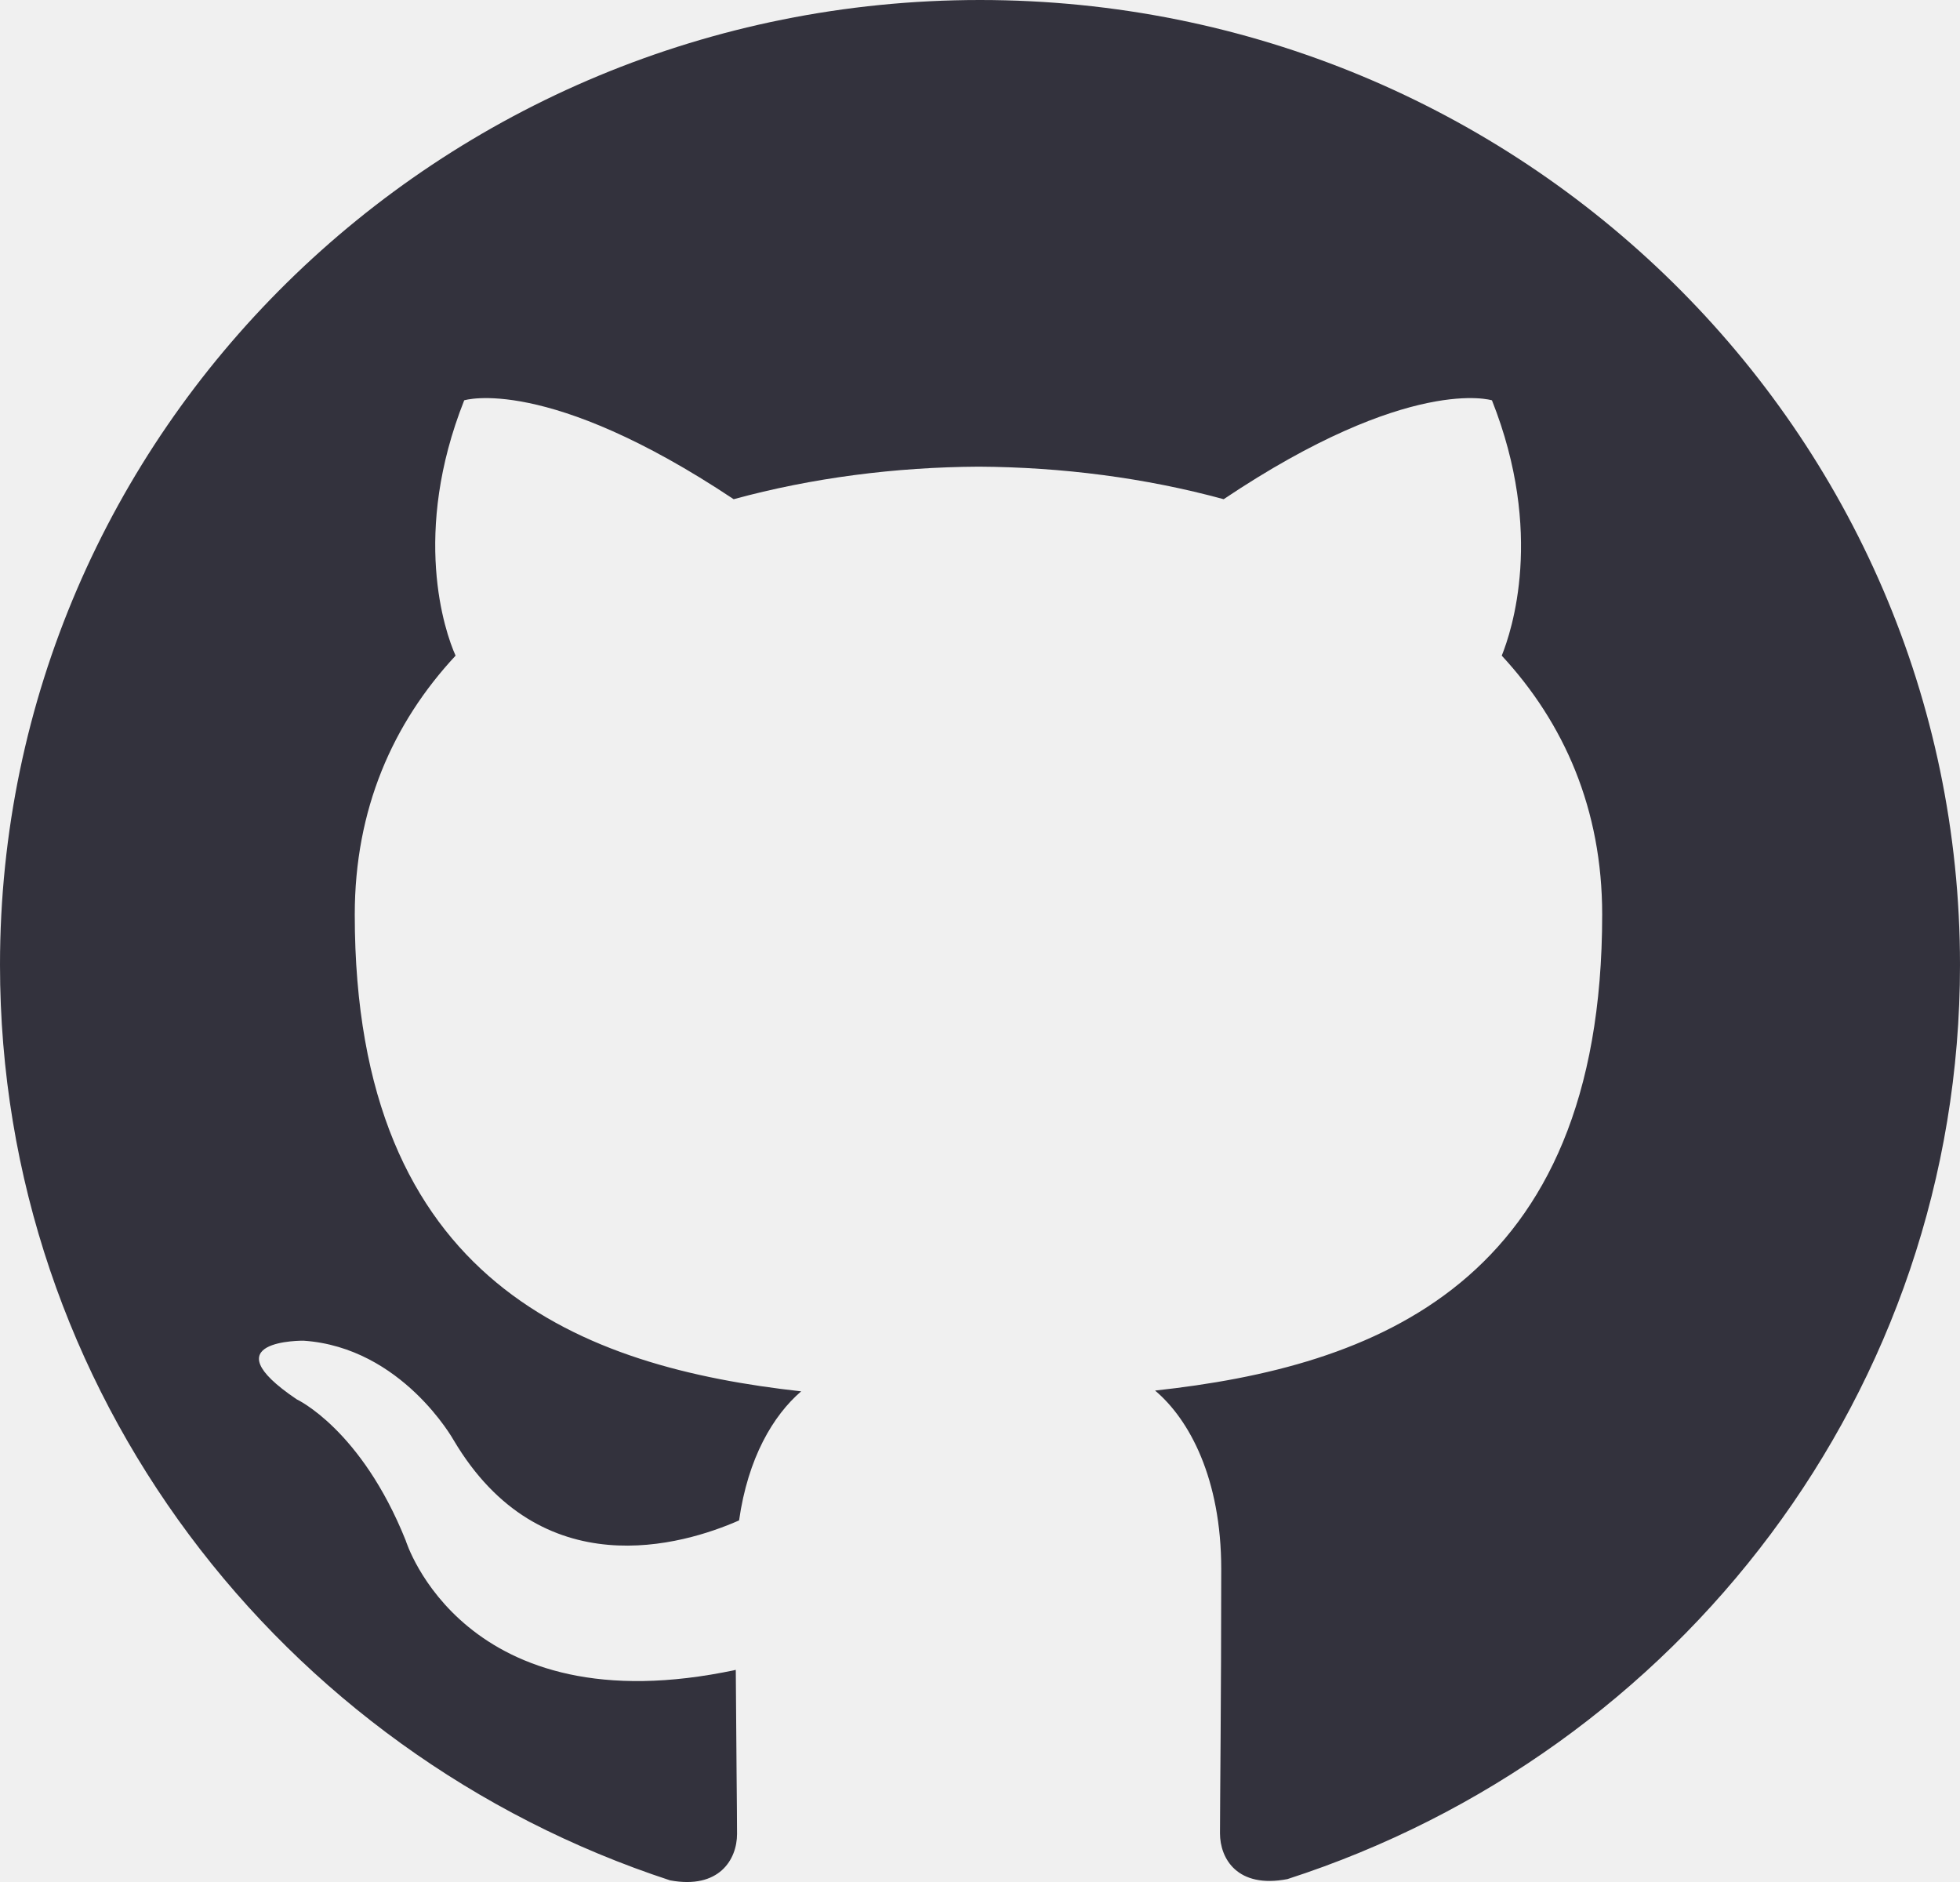
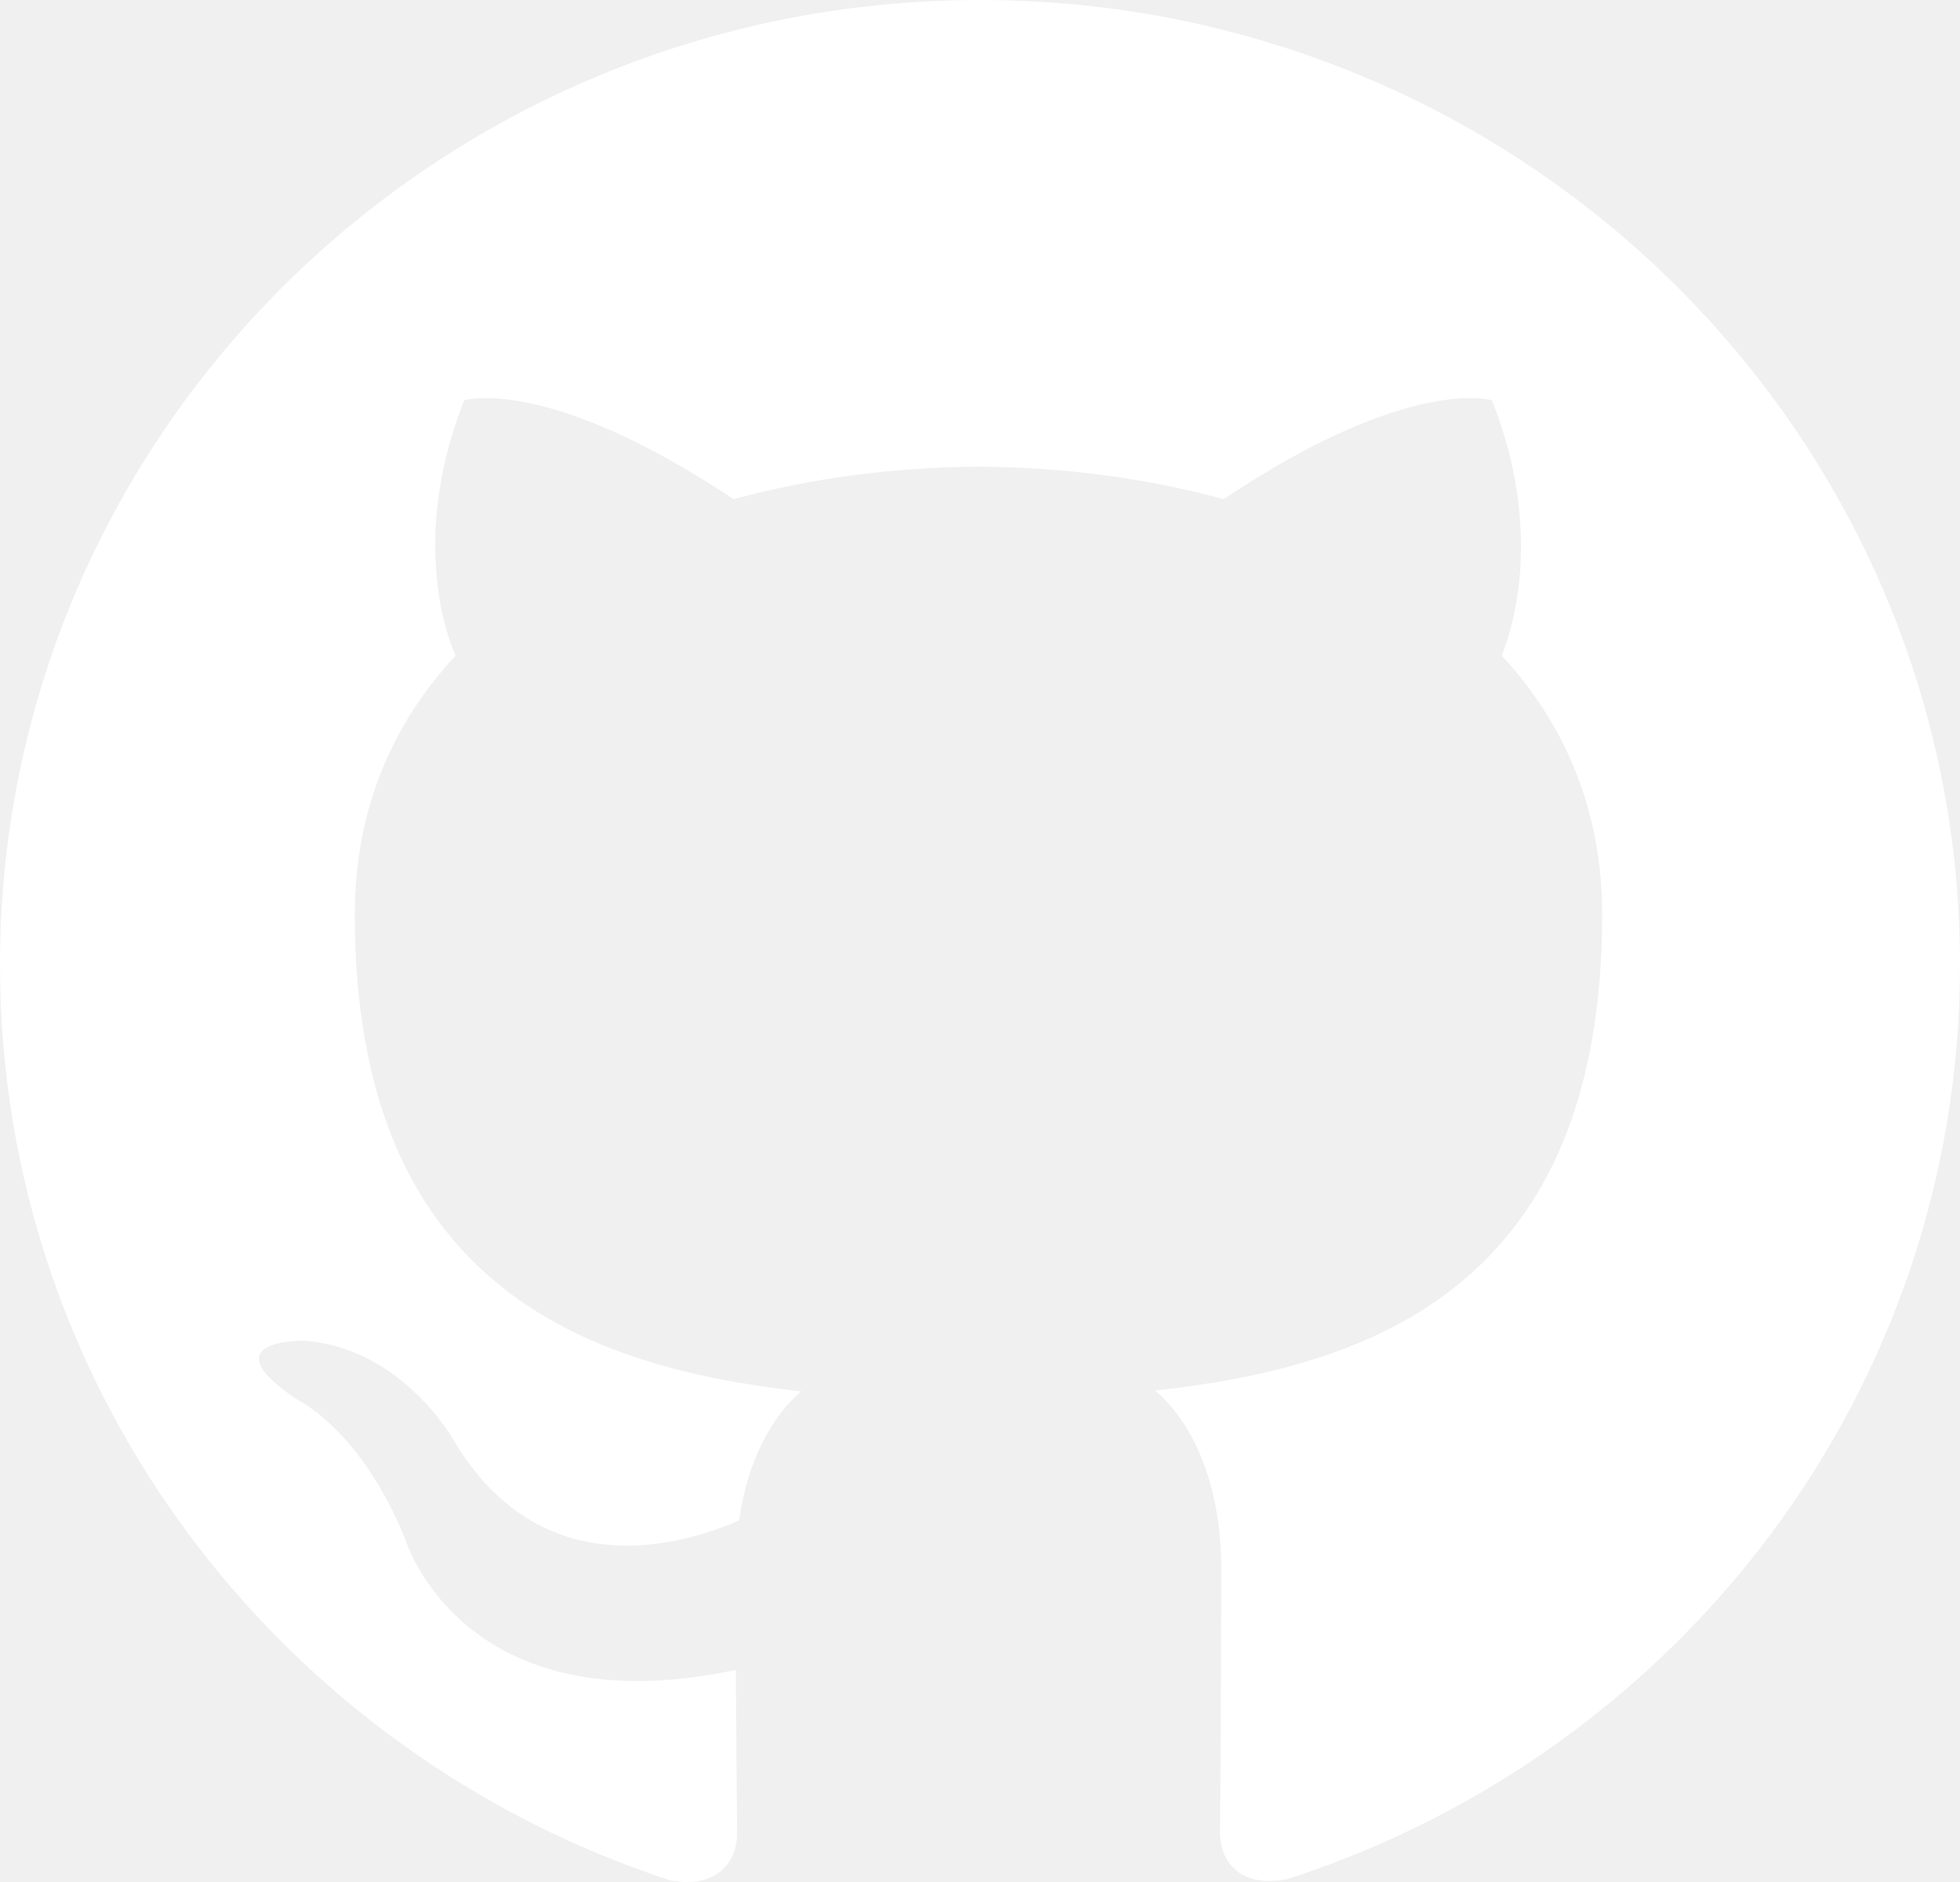
- <svg xmlns="http://www.w3.org/2000/svg" width="25" height="24">
-   <path fill="#33323D" d="M12.5 0C5.594 0 0 5.51 0 12.305c0 5.437 3.581 10.048 8.547 11.674.625.116.854-.265.854-.592 0-.292-.01-1.066-.016-2.092-3.477.742-4.21-1.65-4.21-1.65-.569-1.42-1.39-1.8-1.39-1.8-1.133-.764.087-.748.087-.748 1.255.086 1.914 1.268 1.914 1.268 1.115 1.881 2.927 1.338 3.641 1.024.113-.797.434-1.338.792-1.646-2.776-.308-5.694-1.366-5.694-6.08 0-1.343.484-2.44 1.286-3.302-.14-.31-.562-1.562.11-3.256 0 0 1.047-.33 3.437 1.261 1-.273 2.063-.409 3.125-.415 1.063.006 2.125.142 3.125.415 2.375-1.591 3.422-1.261 3.422-1.261.672 1.694.25 2.945.125 3.256.797.861 1.281 1.959 1.281 3.302 0 4.727-2.921 5.767-5.703 6.07.438.369.844 1.123.844 2.276 0 1.647-.016 2.97-.016 3.37 0 .322.22.707.86.584 5-1.615 8.579-6.23 8.579-11.658C25 5.509 19.403 0 12.5 0z" />
+ <svg xmlns="http://www.w3.org/2000/svg" width="25" height="24" viewBox="0 0 25 24" fill="none">
+   <path d="M12.5 0C5.594 0 0 5.509 0 12.305C0 17.742 3.581 22.353 8.547 23.979C9.172 24.095 9.401 23.714 9.401 23.387C9.401 23.095 9.391 22.321 9.385 21.295C5.908 22.037 5.175 19.644 5.175 19.644C4.606 18.224 3.784 17.844 3.784 17.844C2.652 17.081 3.872 17.097 3.872 17.097C5.127 17.183 5.786 18.365 5.786 18.365C6.901 20.246 8.713 19.703 9.427 19.389C9.54 18.592 9.861 18.051 10.219 17.743C7.443 17.435 4.525 16.377 4.525 11.663C4.525 10.32 5.009 9.222 5.811 8.361C5.671 8.05 5.249 6.799 5.921 5.105C5.921 5.105 6.968 4.775 9.358 6.366C10.358 6.093 11.421 5.957 12.483 5.951C13.546 5.957 14.608 6.093 15.608 6.366C17.983 4.775 19.03 5.105 19.03 5.105C19.702 6.799 19.28 8.05 19.155 8.361C19.952 9.222 20.436 10.32 20.436 11.663C20.436 16.39 17.515 17.43 14.733 17.733C15.171 18.102 15.577 18.856 15.577 20.009C15.577 21.656 15.562 22.979 15.562 23.379C15.562 23.701 15.78 24.086 16.421 23.963C21.422 22.348 25 17.734 25 12.305C25 5.509 19.403 0 12.5 0V0Z" fill="white" />
</svg>
